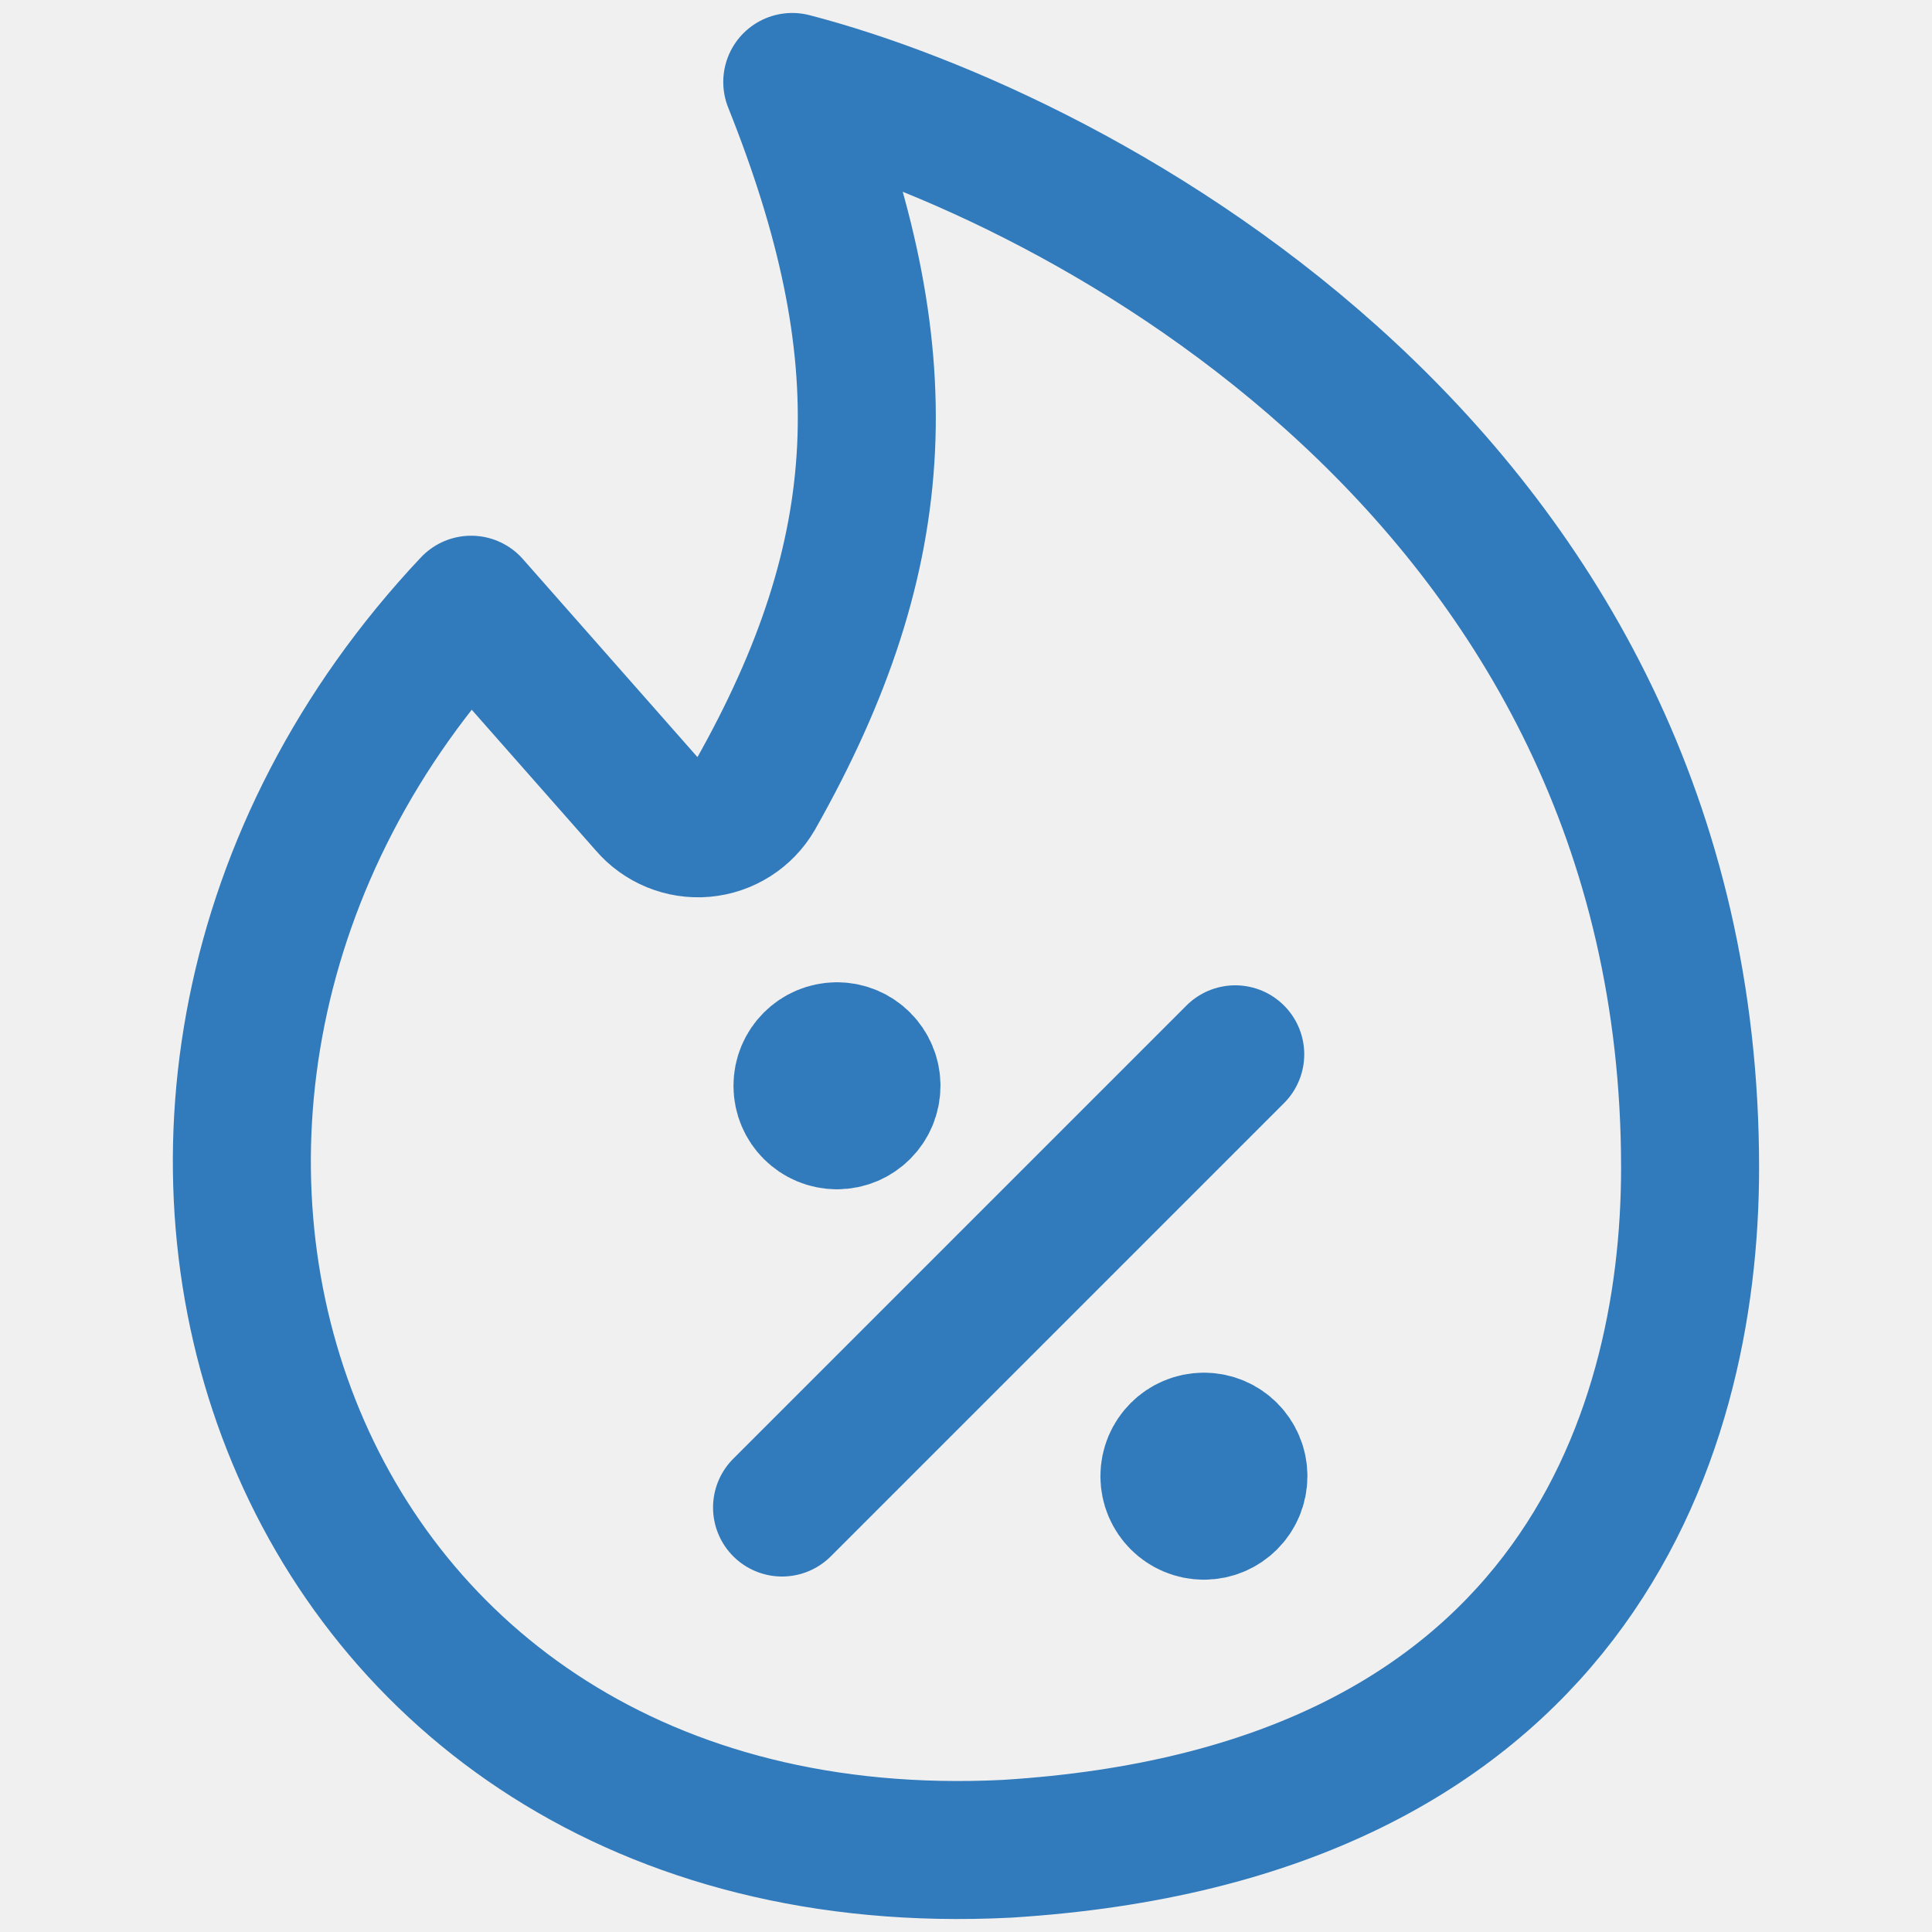
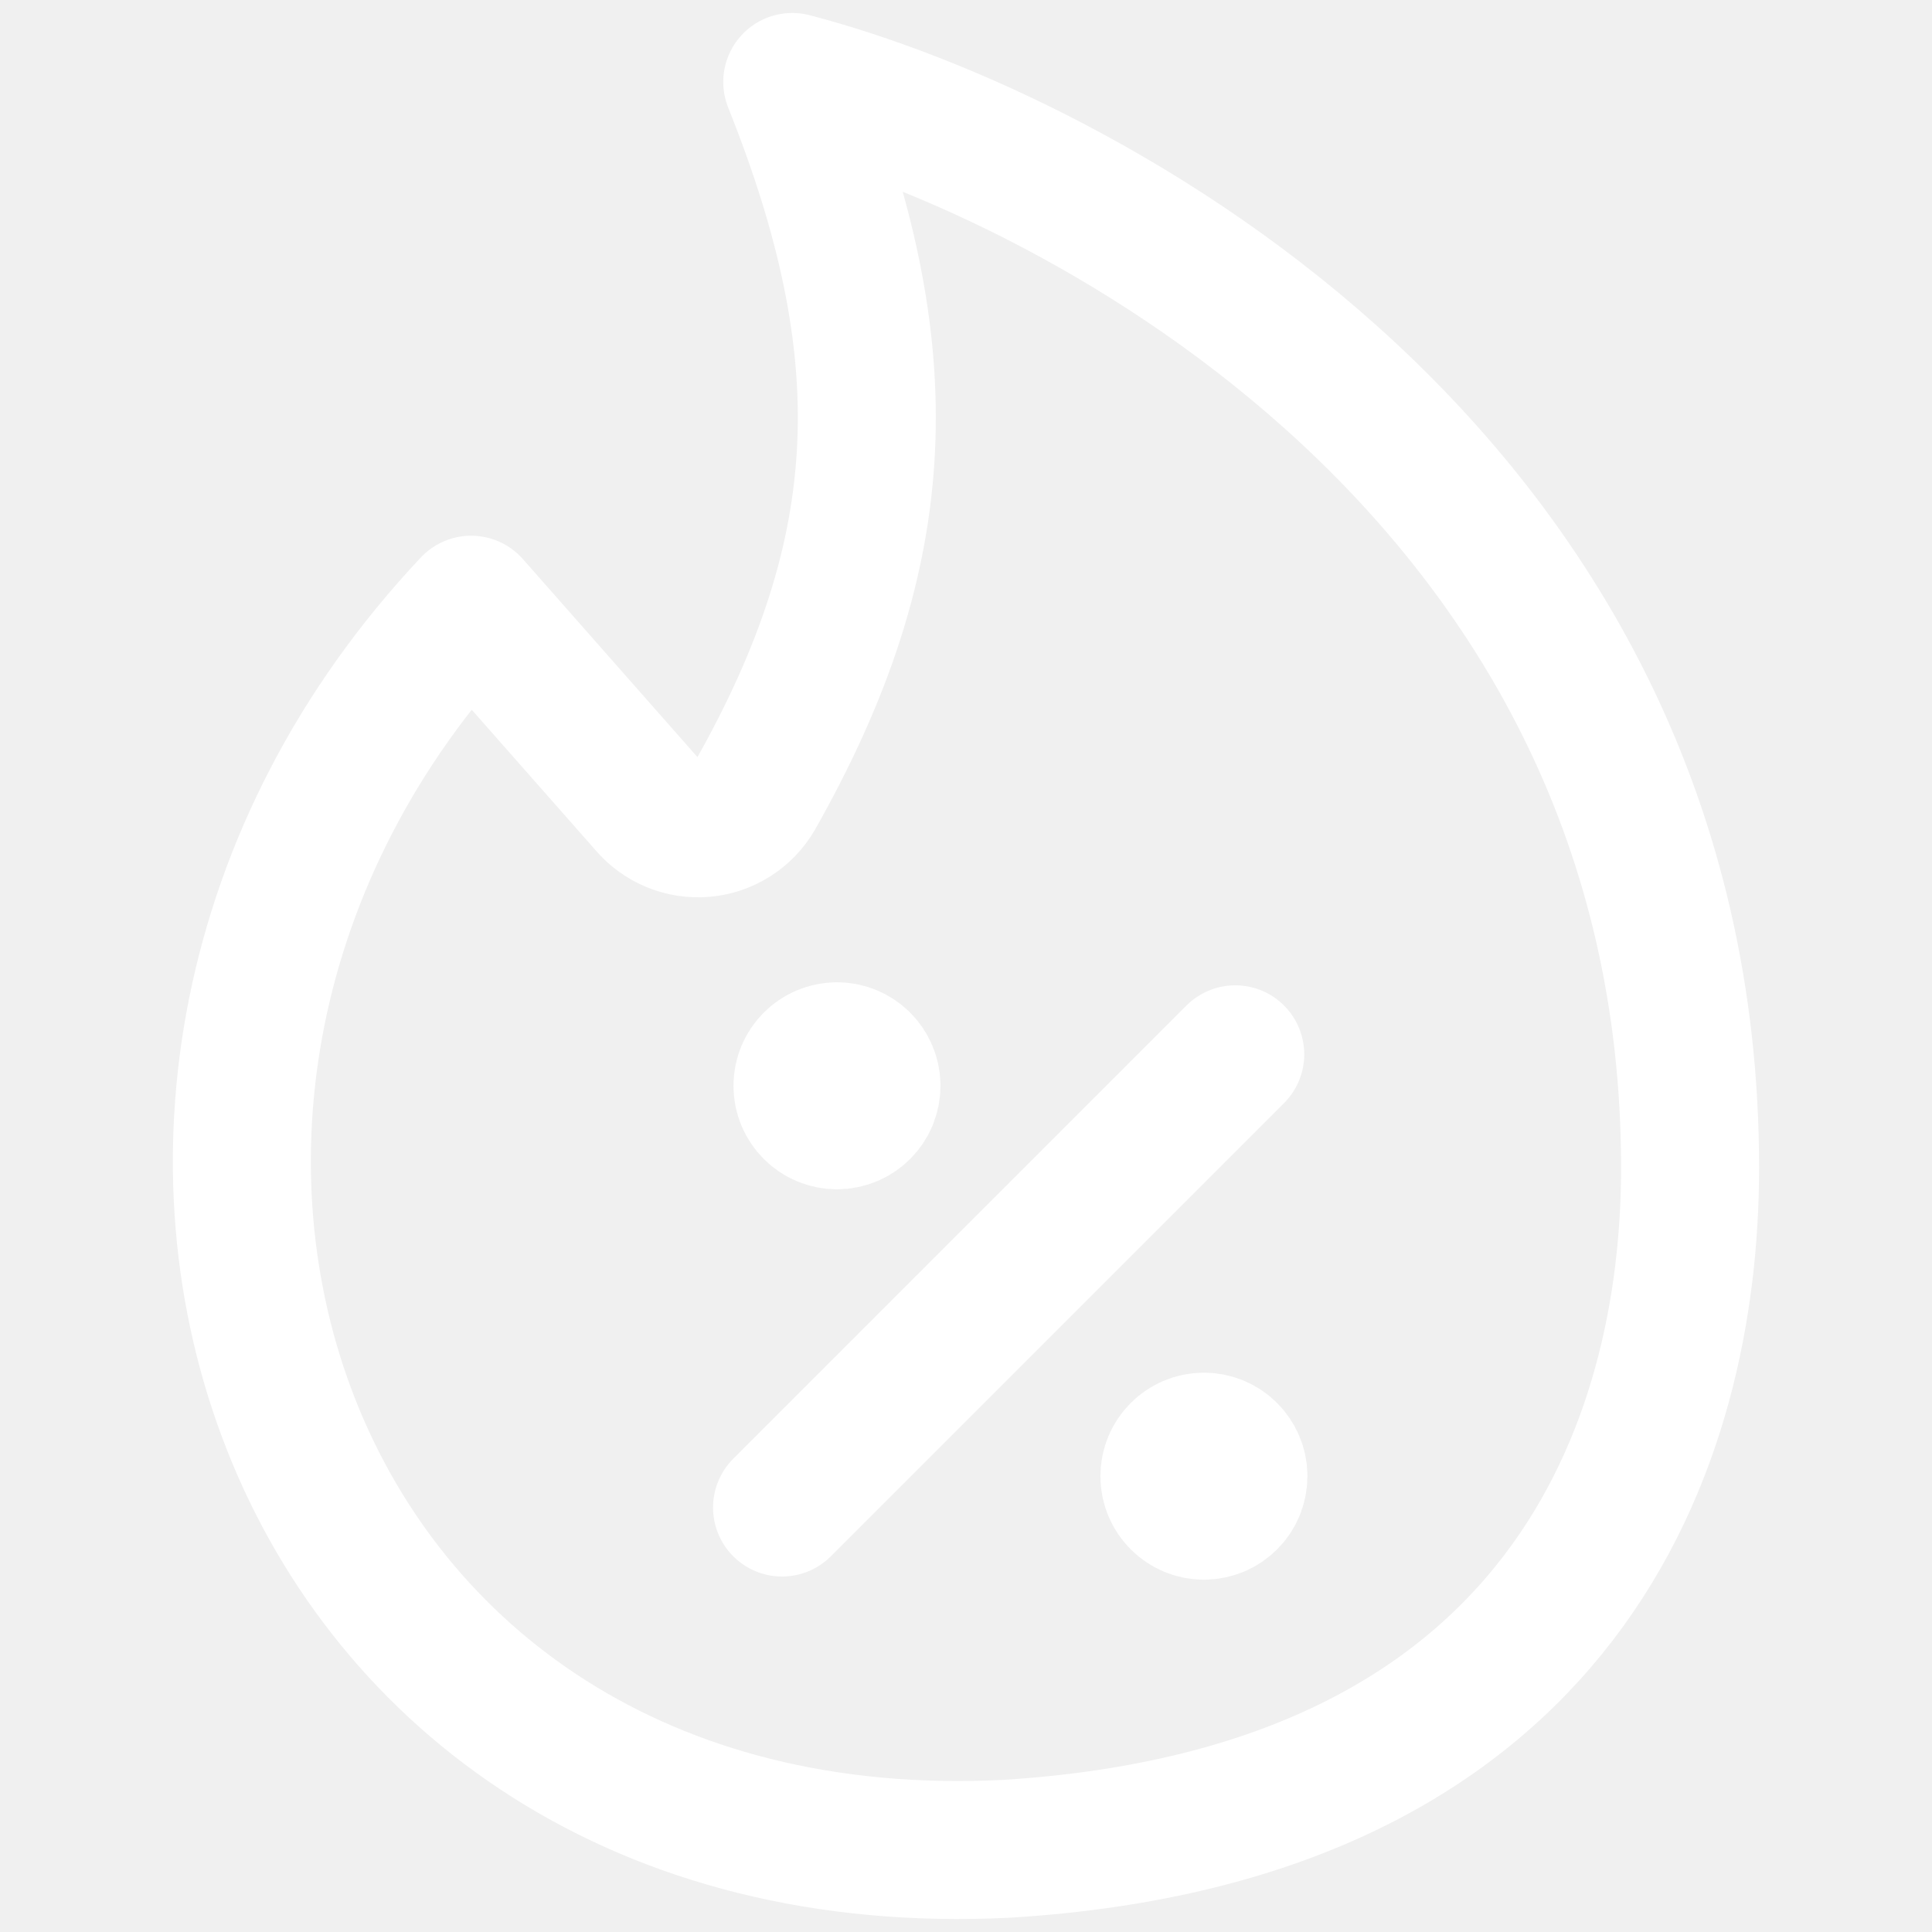
<svg xmlns="http://www.w3.org/2000/svg" width="128" height="128" viewBox="0 0 14 14">
-   <g fill="none" stroke="#317ABB" stroke-linecap="round" stroke-linejoin="round">
+   <g fill="none" stroke="#fff" stroke-linecap="round" stroke-linejoin="round">
    <path d="M12.247 8.462c0-5.008-4.423-7.326-6.506-7.868c.78 1.95.737 3.393-.27 5.171a.478.478 0 0 1-.777.069l-1.28-1.452c-3.35 3.558-1.422 9.281 3.881 9.015c4.057-.25 4.952-2.952 4.952-4.935m-6.58 2.462L8.951 7.64" />
    <path d="M6.065 8.118a.25.25 0 1 1 0-.5m0 .5a.25.25 0 0 0 0-.5m2.659 3.329a.25.25 0 0 1 0-.5m0 .5a.25.25 0 0 0 0-.5" />
  </g>
</svg>
